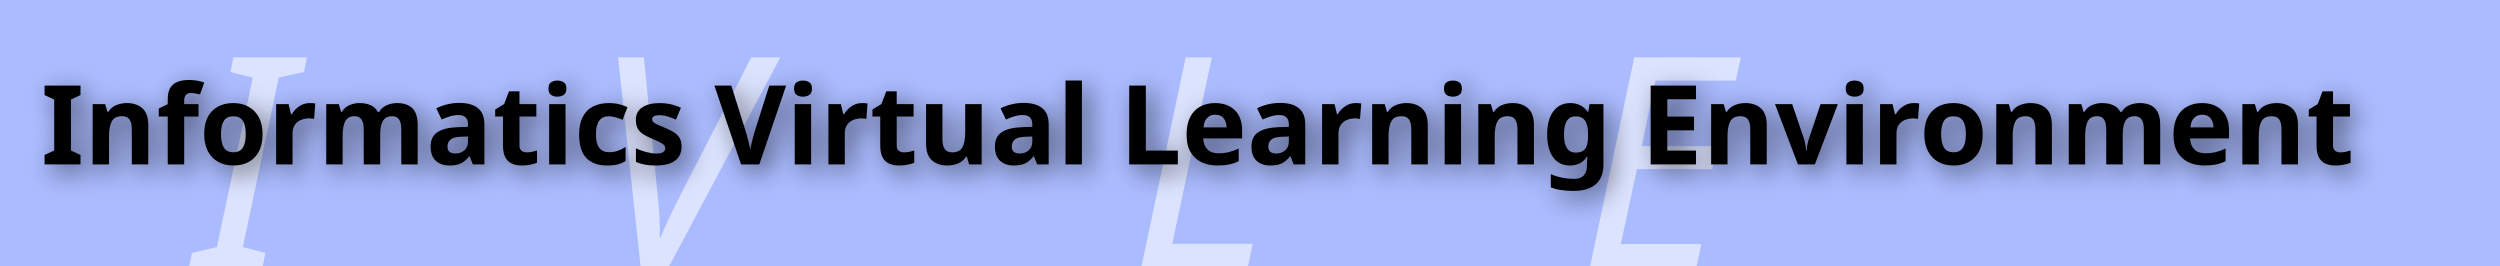
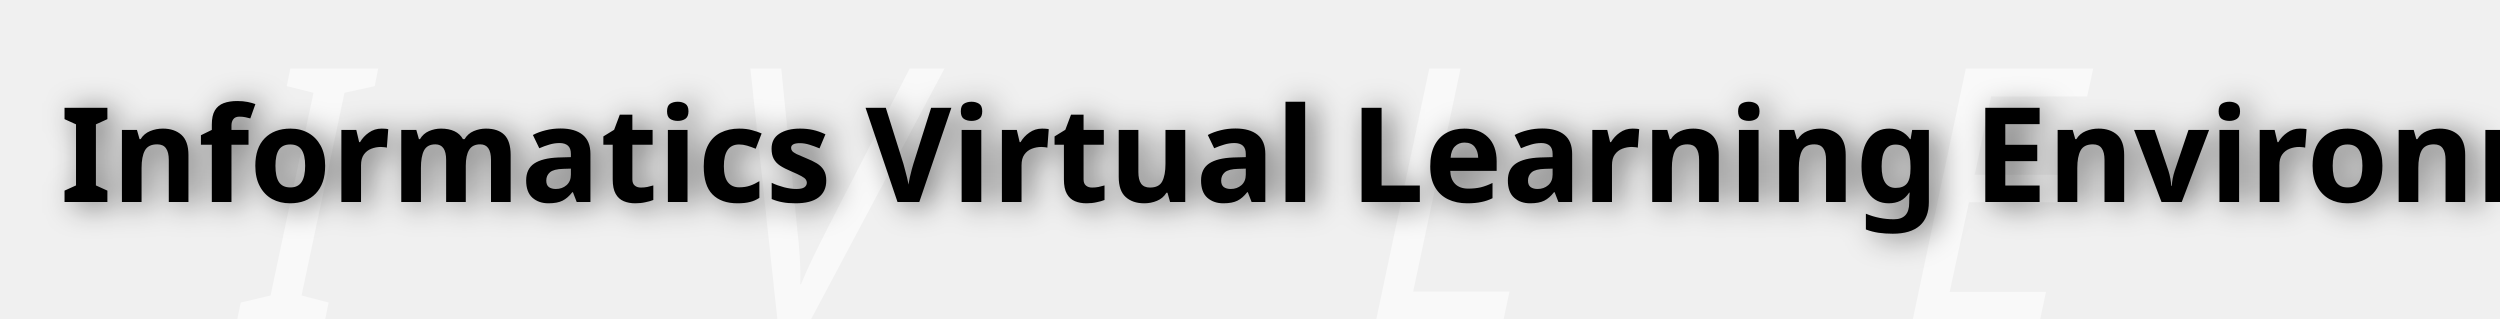
- <svg xmlns="http://www.w3.org/2000/svg" width="470" height="50" id="svg3397" version="1.0" style="display:inline">
+ <svg xmlns="http://www.w3.org/2000/svg" width="330" height="42" id="svg3397" version="1.0" style="display:inline">
  <defs id="defs3399">
    <filter id="filter4980" x="-0.012" width="1.025" y="-0.315" height="1.631">
      <feGaussianBlur stdDeviation="3.571" id="feGaussianBlur4982" />
    </filter>
  </defs>
-   <g id="layer1" transform="translate(-139.0709,-313.3012)" style="display:inline">
-     <rect style="opacity:1;fill:#aabbff;fill-opacity:1;fill-rule:evenodd;stroke:none;stroke-width:4;stroke-linecap:butt;stroke-linejoin:miter;marker:none;marker-start:none;marker-mid:none;marker-end:none;stroke-miterlimit:4;stroke-dasharray:none;stroke-dashoffset:0;stroke-opacity:1;visibility:visible;display:inline;overflow:visible;enable-background:accumulate" id="rect3311" width="531.524" height="100.337" x="109.6" y="290.237" />
+   <g id="layer1" transform="translate(-139.0709,-313.3012)" style="opacity:0.698;display:none">
+     <rect style="opacity:1;fill:#aabbff;fill-opacity:1;fill-rule:evenodd;stroke:none;stroke-width:4;stroke-linecap:butt;stroke-linejoin:miter;marker:none;marker-start:none;marker-mid:none;marker-end:none;stroke-miterlimit:4;stroke-dasharray:none;stroke-dashoffset:0;stroke-opacity:1;visibility:visible;display:inline;overflow:visible;enable-background:accumulate" id="rect3311" width="336.363" height="48.718" x="135.762" y="310.743" />
  </g>
  <g id="layer4" transform="translate(-139.0709,-313.3012)">
    <text xml:space="preserve" style="font-size:12px;font-style:normal;font-weight:normal;fill:#000000;fill-opacity:1;stroke:none;stroke-width:1px;stroke-linecap:butt;stroke-linejoin:miter;stroke-opacity:1;font-family:Bitstream Vera Sans" x="131.429" y="463.076" id="text3417">
      <tspan id="tspan3419" x="131.429" y="463.076" />
    </text>
-     <g id="g4984" transform="translate(-8,-4)" style="font-style:italic;-inkscape-font-specification:Sans">
+     <g id="g4984" transform="matrix(0.8397741,0,0,0.8397741,17.03451,46.83926)" style="font-style:italic;-inkscape-font-specification:Sans">
      <text id="text3407" y="367.559" x="183.706" style="font-size:55.293px;font-style:italic;font-variant:normal;font-weight:normal;font-stretch:normal;text-align:start;line-height:125%;writing-mode:lr-tb;text-anchor:start;fill:#ffffff;fill-opacity:0.589;stroke:none;stroke-width:1px;stroke-linecap:butt;stroke-linejoin:miter;stroke-opacity:0.431;font-family:Annifont;-inkscape-font-specification:Sans" xml:space="preserve">
        <tspan y="367.559" x="183.706" id="tspan3409">I</tspan>
      </text>
      <text id="text2402" y="367.559" x="258.172" style="font-size:55.293px;font-style:italic;font-variant:normal;font-weight:normal;font-stretch:normal;text-align:start;line-height:125%;writing-mode:lr-tb;text-anchor:start;fill:#ffffff;fill-opacity:0.589;stroke:none;stroke-width:1px;stroke-linecap:butt;stroke-linejoin:miter;stroke-opacity:0.431;display:inline;font-family:Annifont;-inkscape-font-specification:Sans" xml:space="preserve">
        <tspan y="367.559" x="258.172" id="tspan2404">V</tspan>
      </text>
      <text id="text2406" y="367.559" x="359.371" style="font-size:55.293px;font-style:italic;font-variant:normal;font-weight:normal;font-stretch:normal;text-align:start;line-height:125%;writing-mode:lr-tb;text-anchor:start;fill:#ffffff;fill-opacity:0.589;stroke:none;stroke-width:1px;stroke-linecap:butt;stroke-linejoin:miter;stroke-opacity:0.431;display:inline;font-family:Annifont;-inkscape-font-specification:Annifont Italic" xml:space="preserve">
        <tspan y="367.559" x="359.371" id="tspan2408">L</tspan>
      </text>
      <text id="text2410" y="367.559" x="443.706" style="font-size:55.293px;font-style:italic;font-variant:normal;font-weight:normal;font-stretch:normal;text-align:start;line-height:125%;writing-mode:lr-tb;text-anchor:start;fill:#ffffff;fill-opacity:0.589;stroke:none;stroke-width:1px;stroke-linecap:butt;stroke-linejoin:miter;stroke-opacity:0.431;display:inline;font-family:Annifont;-inkscape-font-specification:Sans" xml:space="preserve">
        <tspan y="367.559" x="443.706" id="tspan2412">E</tspan>
      </text>
    </g>
  </g>
  <g id="layer7" transform="translate(-139.0709,-313.3012)">
-     <text xml:space="preserve" style="font-size:31.392px;font-style:normal;font-variant:normal;font-weight:bold;font-stretch:normal;text-align:start;line-height:125%;writing-mode:lr-tb;text-anchor:start;opacity:1;fill:#000000;fill-opacity:0.541;stroke:none;stroke-width:1px;stroke-linecap:butt;stroke-linejoin:miter;stroke-opacity:1;filter:url(#filter4980);font-family:Sawasdee;-inkscape-font-specification:Sawasdee Bold" x="144.541" y="389.365" id="text4863" transform="matrix(0.6608028,0,0,0.6608028,52.60511,88.23774)">
+     <text xml:space="preserve" style="font-size:31.392px;font-style:normal;font-variant:normal;font-weight:bold;font-stretch:normal;text-align:start;line-height:125%;writing-mode:lr-tb;text-anchor:start;opacity:1;fill:#000000;fill-opacity:0.541;stroke:none;stroke-width:1px;stroke-linecap:butt;stroke-linejoin:miter;stroke-opacity:1;filter:url(#filter4980);font-family:Sawasdee;-inkscape-font-specification:Sawasdee Bold" x="144.541" y="389.365" id="text4863" transform="matrix(0.5549251,0,0,0.5549251,67.92911,124.2981)">
      <tspan id="tspan4865" x="144.541" y="389.365">Informatics Virtual Learning Environment</tspan>
    </text>
  </g>
  <g id="layer6" transform="translate(-139.0709,-313.3012)" style="display:inline">
-     <text xml:space="preserve" style="font-size:20.744px;font-style:normal;font-variant:normal;font-weight:bold;font-stretch:normal;text-align:start;line-height:125%;writing-mode:lr-tb;text-anchor:start;fill:#000000;fill-opacity:1;stroke:none;stroke-width:1px;stroke-linecap:butt;stroke-linejoin:miter;stroke-opacity:1;font-family:Sawasdee;-inkscape-font-specification:Sawasdee Bold" x="146.797" y="344.21" id="text4858">
-       <tspan id="tspan4860" x="146.797" y="344.21">Informatics Virtual Learning Environment</tspan>
+     <text xml:space="preserve" style="font-size:17.42px;font-style:normal;font-variant:normal;font-weight:bold;font-stretch:normal;text-align:start;line-height:125%;writing-mode:lr-tb;text-anchor:start;fill:#000000;fill-opacity:1;stroke:none;stroke-width:1px;stroke-linecap:butt;stroke-linejoin:miter;stroke-opacity:1;font-family:Sawasdee;-inkscape-font-specification:Sawasdee Bold" x="147.029" y="339.964" id="text4858">
+       <tspan id="tspan4860" x="147.029" y="339.964">Informatics Virtual Learning Environment</tspan>
    </text>
  </g>
</svg>
